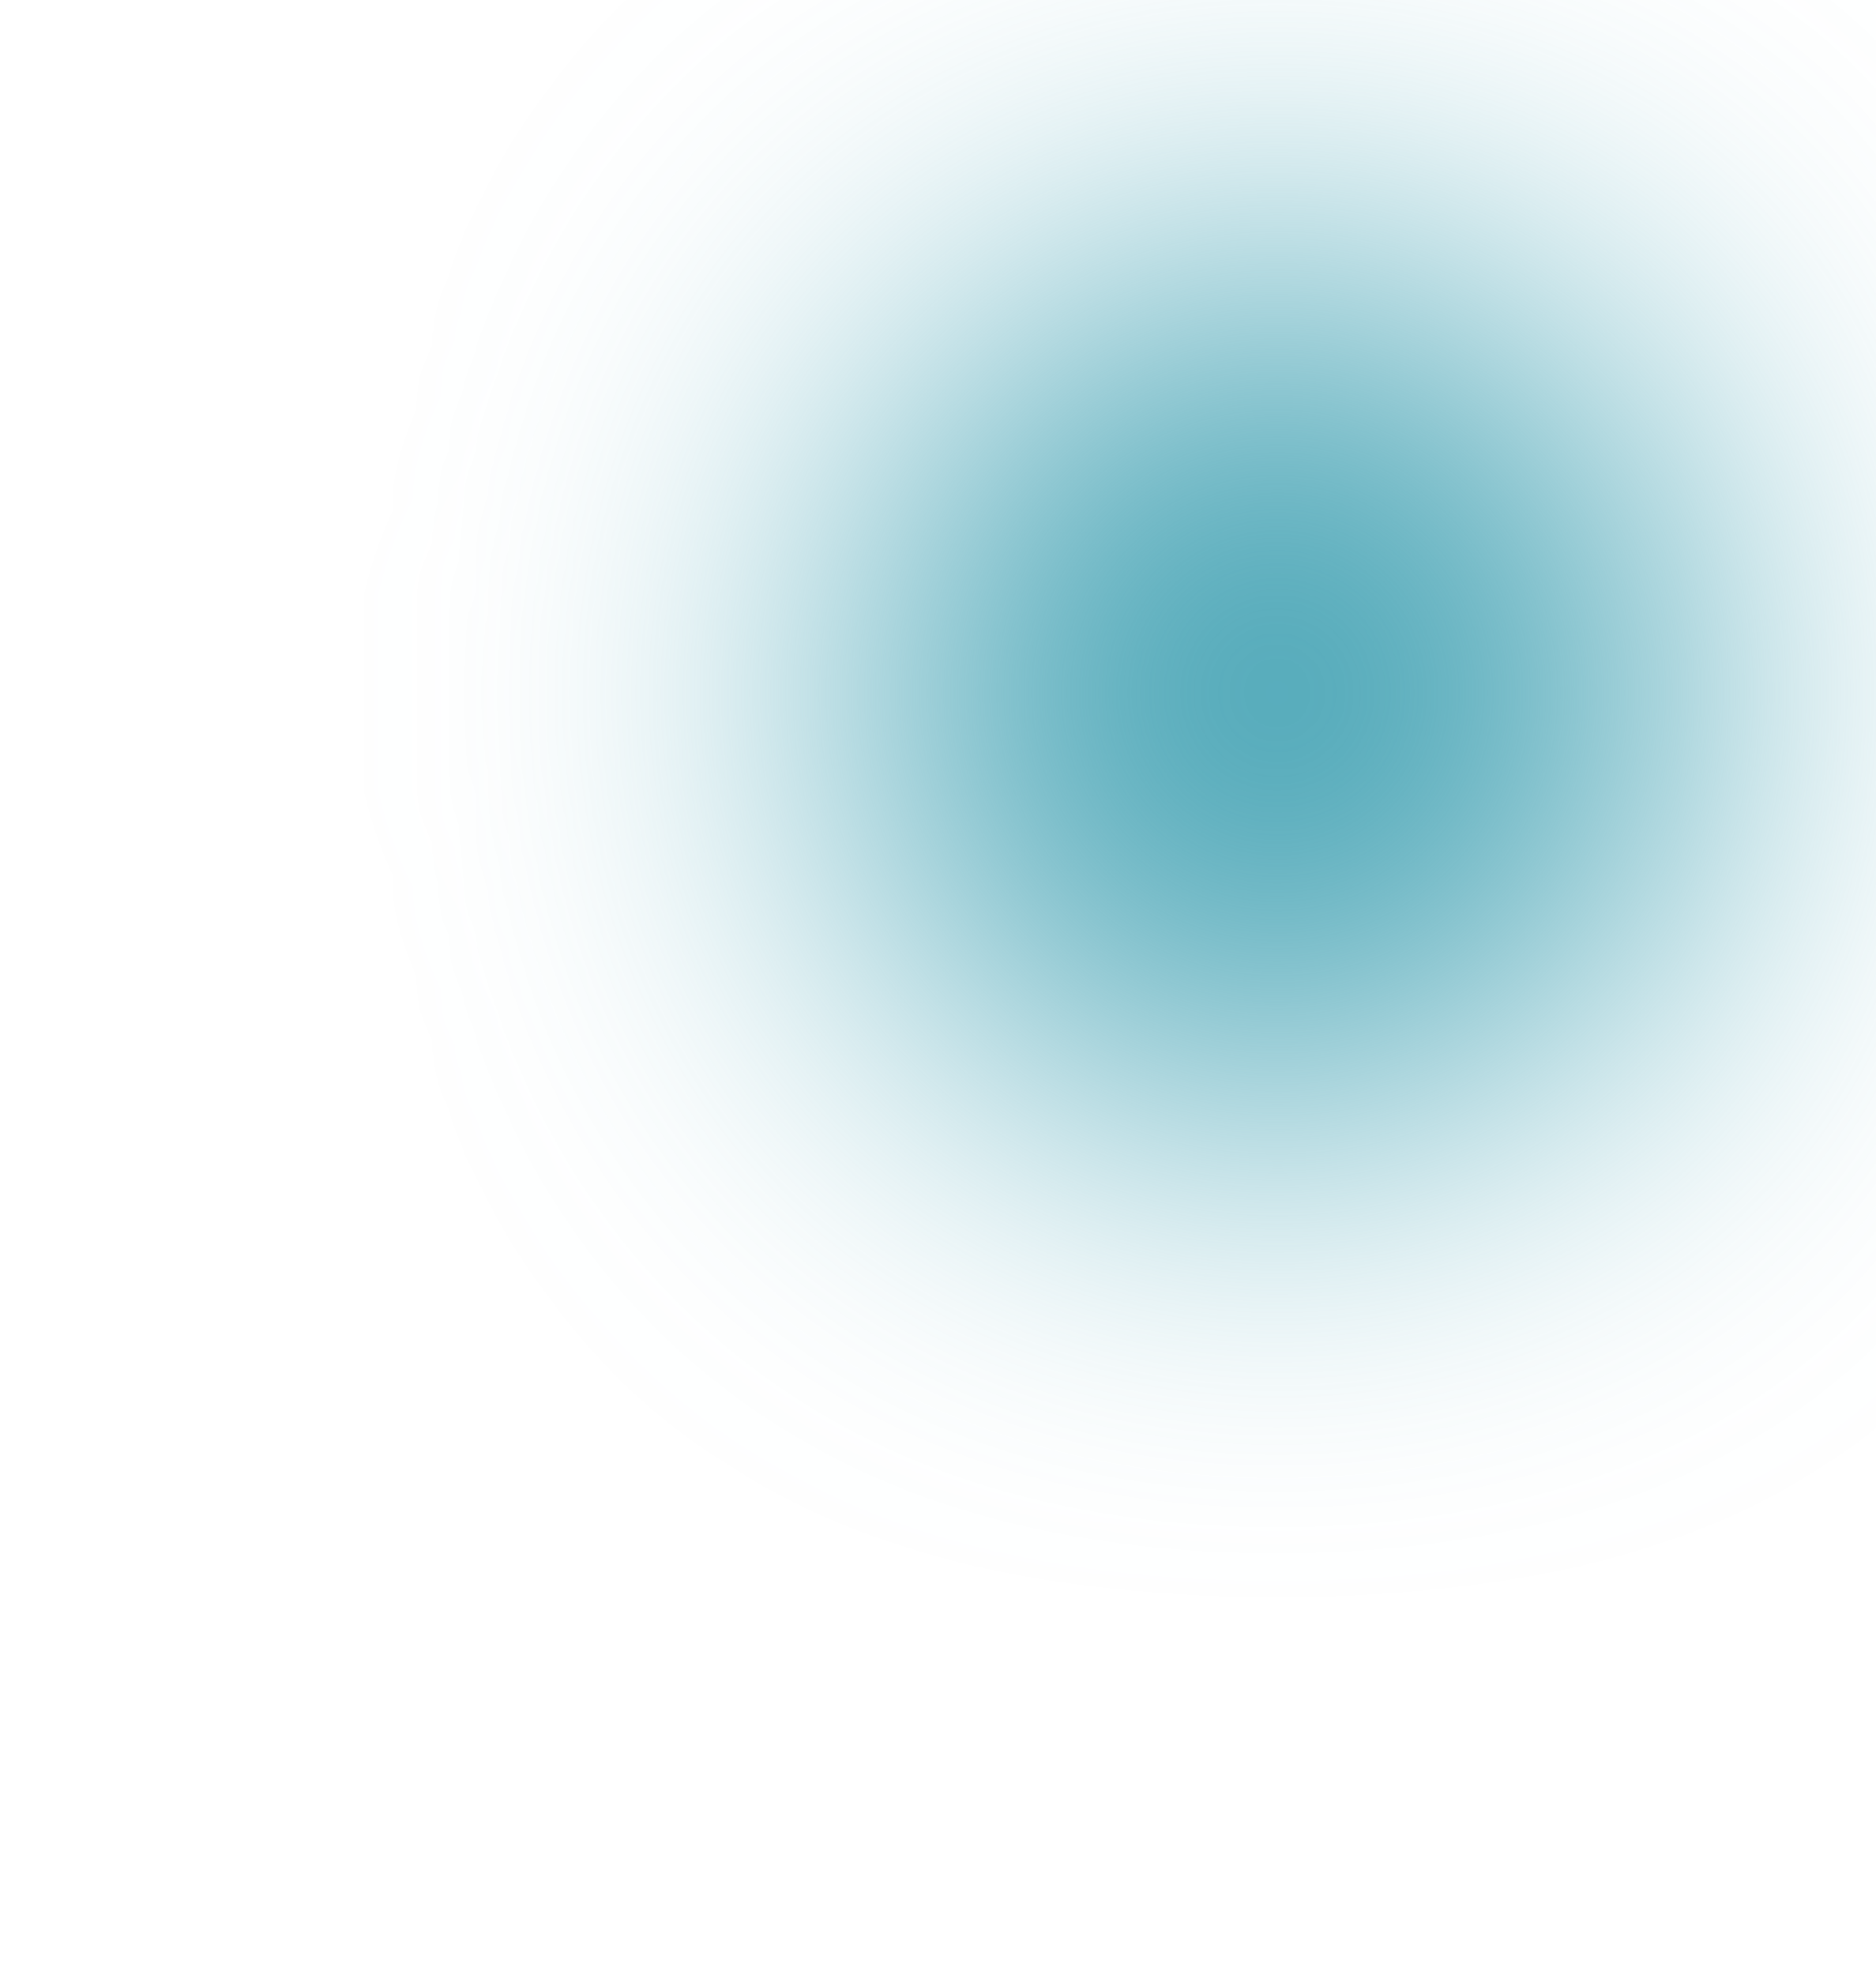
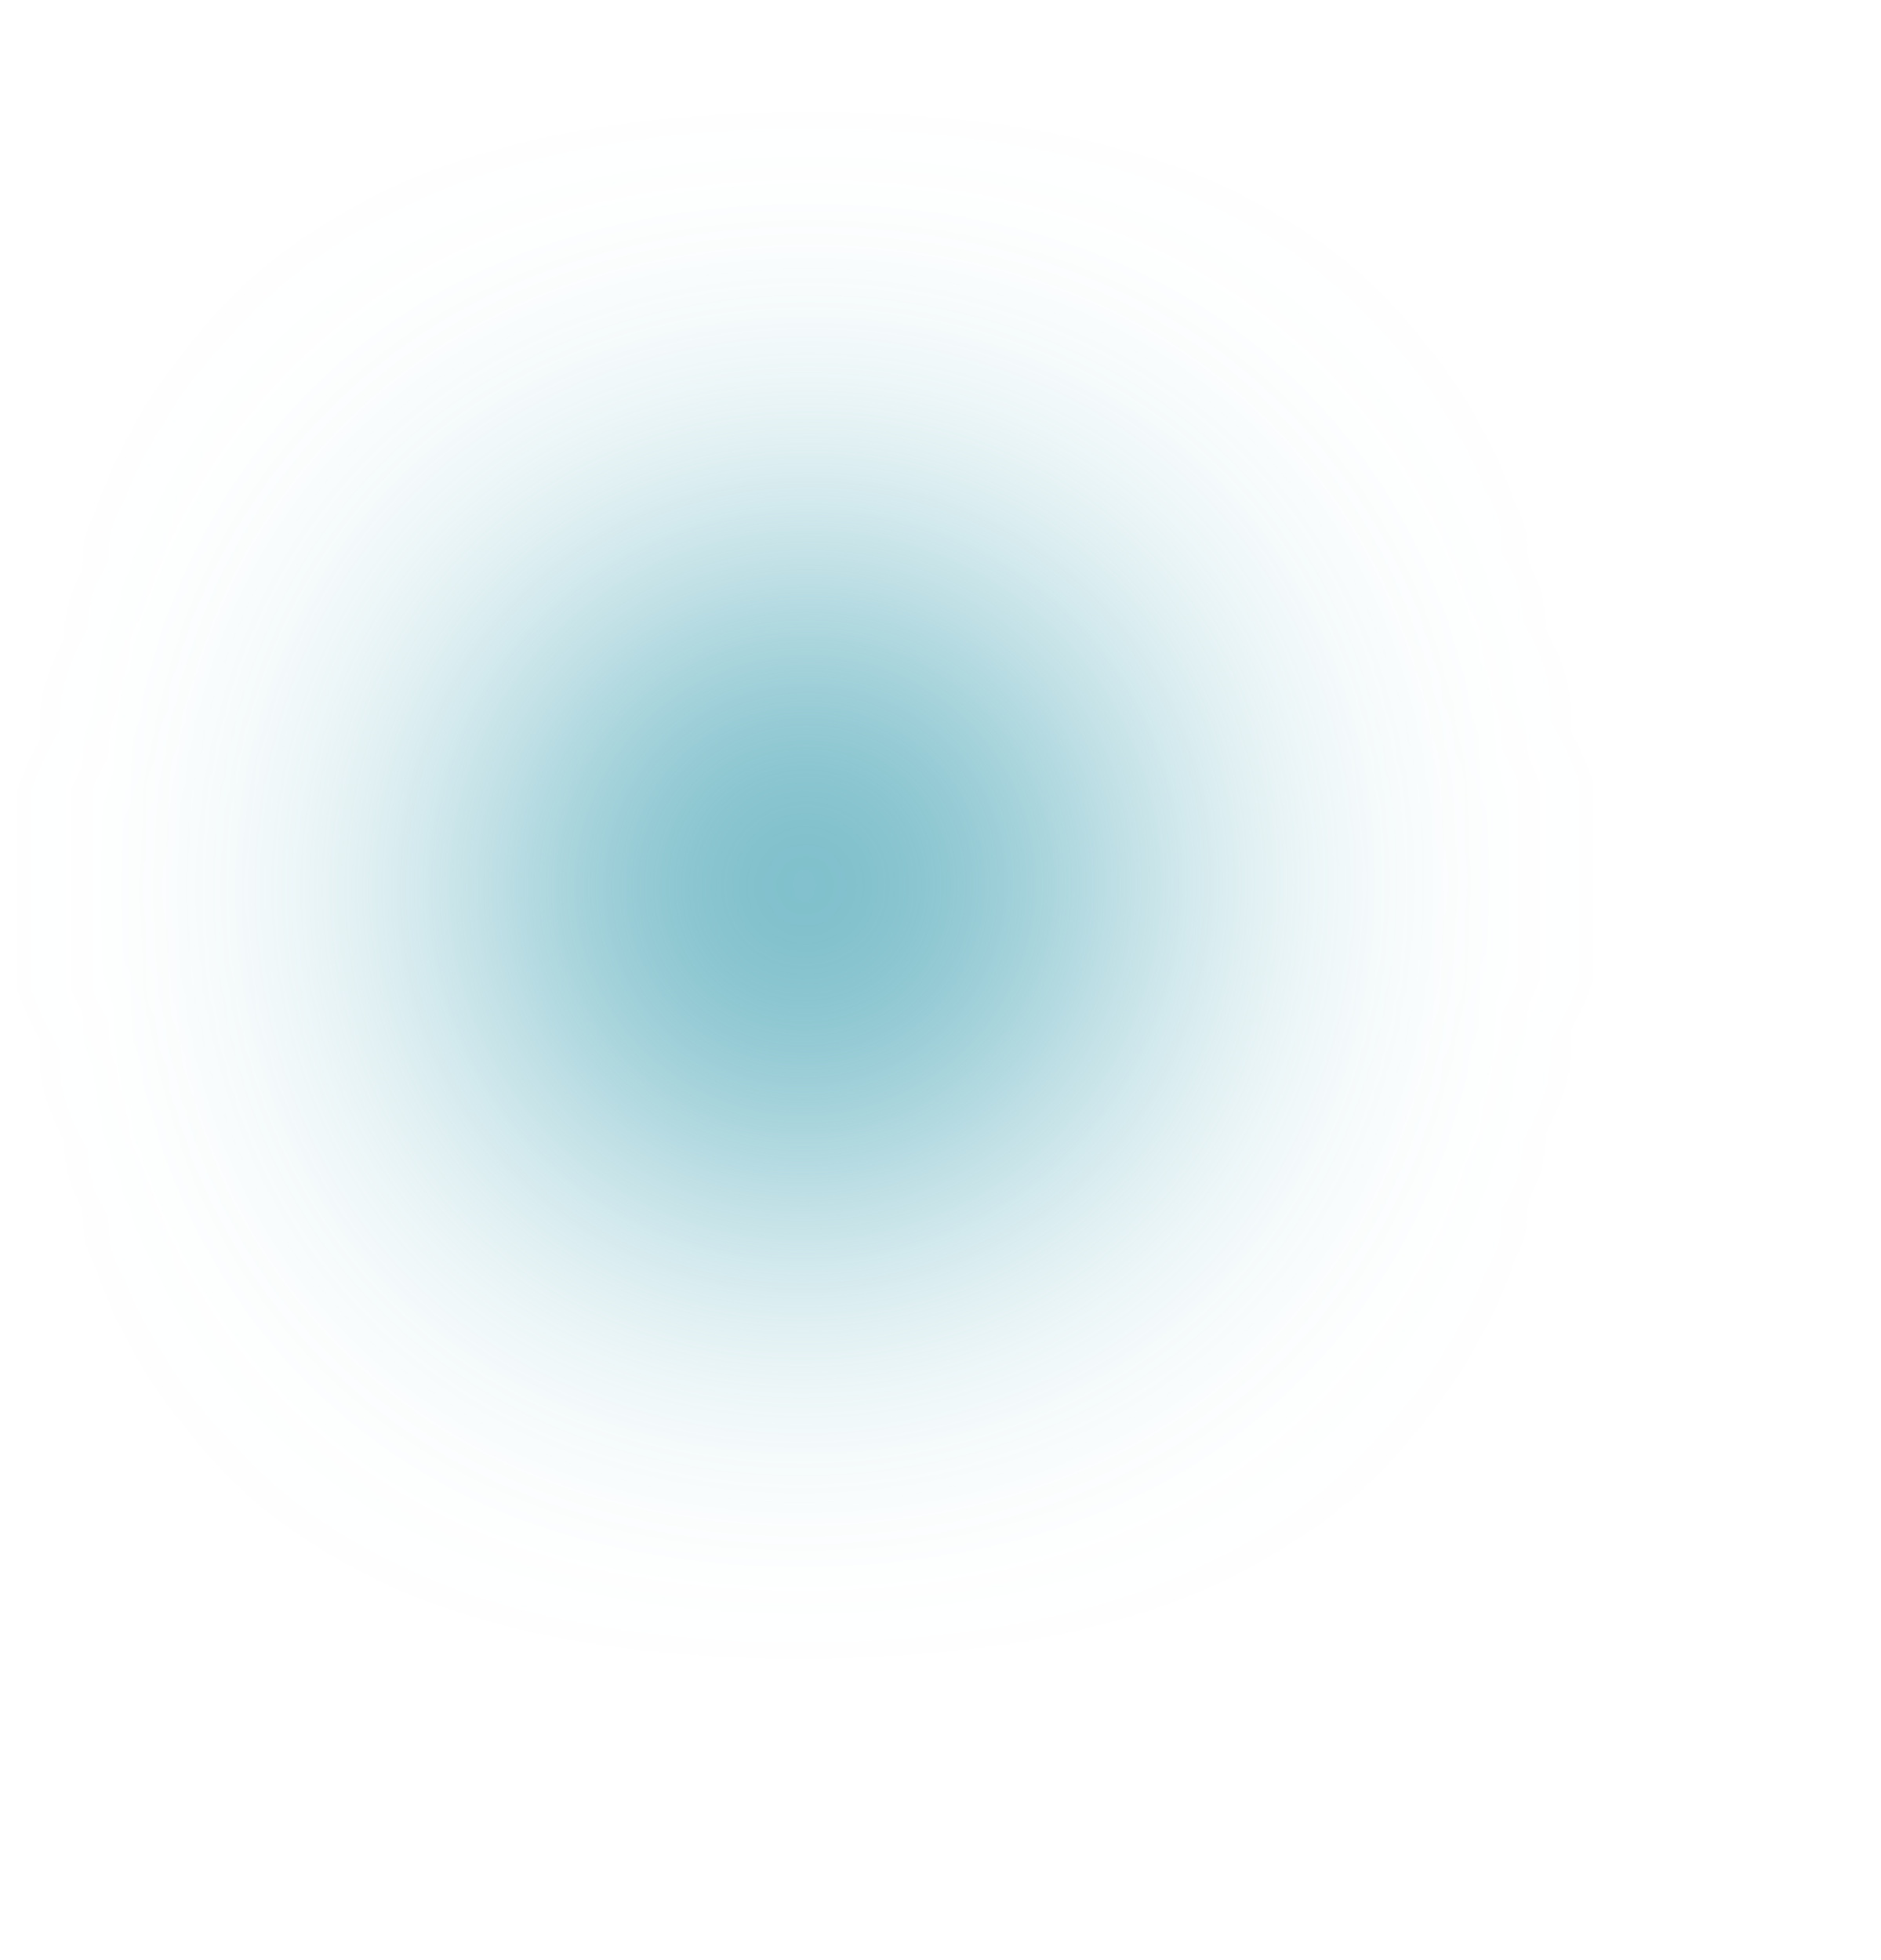
- <svg xmlns="http://www.w3.org/2000/svg" width="987" height="1039" viewBox="0 0 987 1039" fill="none">
-   <g filter="url(#filter0_f_251_2101)">
-     <ellipse cx="672" cy="364.5" rx="222" ry="224.5" fill="#47A4B5" />
+ <svg xmlns="http://www.w3.org/2000/svg" width="855" height="891" viewBox="0 0 855 891" fill="none">
+   <g filter="url(#filter0_f_404_630)">
+     <ellipse cx="366" cy="402.492" rx="139.8" ry="137.446" transform="rotate(-36.2222 366 402.492)" fill="#47A4B5" />
  </g>
  <defs>
-     <filter id="filter0_f_251_2101" x="0" y="-310" width="1344" height="1349" filterUnits="userSpaceOnUse" color-interpolation-filters="sRGB">
+     <filter id="filter0_f_404_630" x="-122.992" y="-85.789" width="977.984" height="976.562" filterUnits="userSpaceOnUse" color-interpolation-filters="sRGB">
      <feFlood flood-opacity="0" result="BackgroundImageFix" />
      <feBlend mode="normal" in="SourceGraphic" in2="BackgroundImageFix" result="shape" />
-       <feGaussianBlur stdDeviation="225" result="effect1_foregroundBlur_251_2101" />
+       <feGaussianBlur stdDeviation="175" result="effect1_foregroundBlur_404_630" />
    </filter>
  </defs>
</svg>
